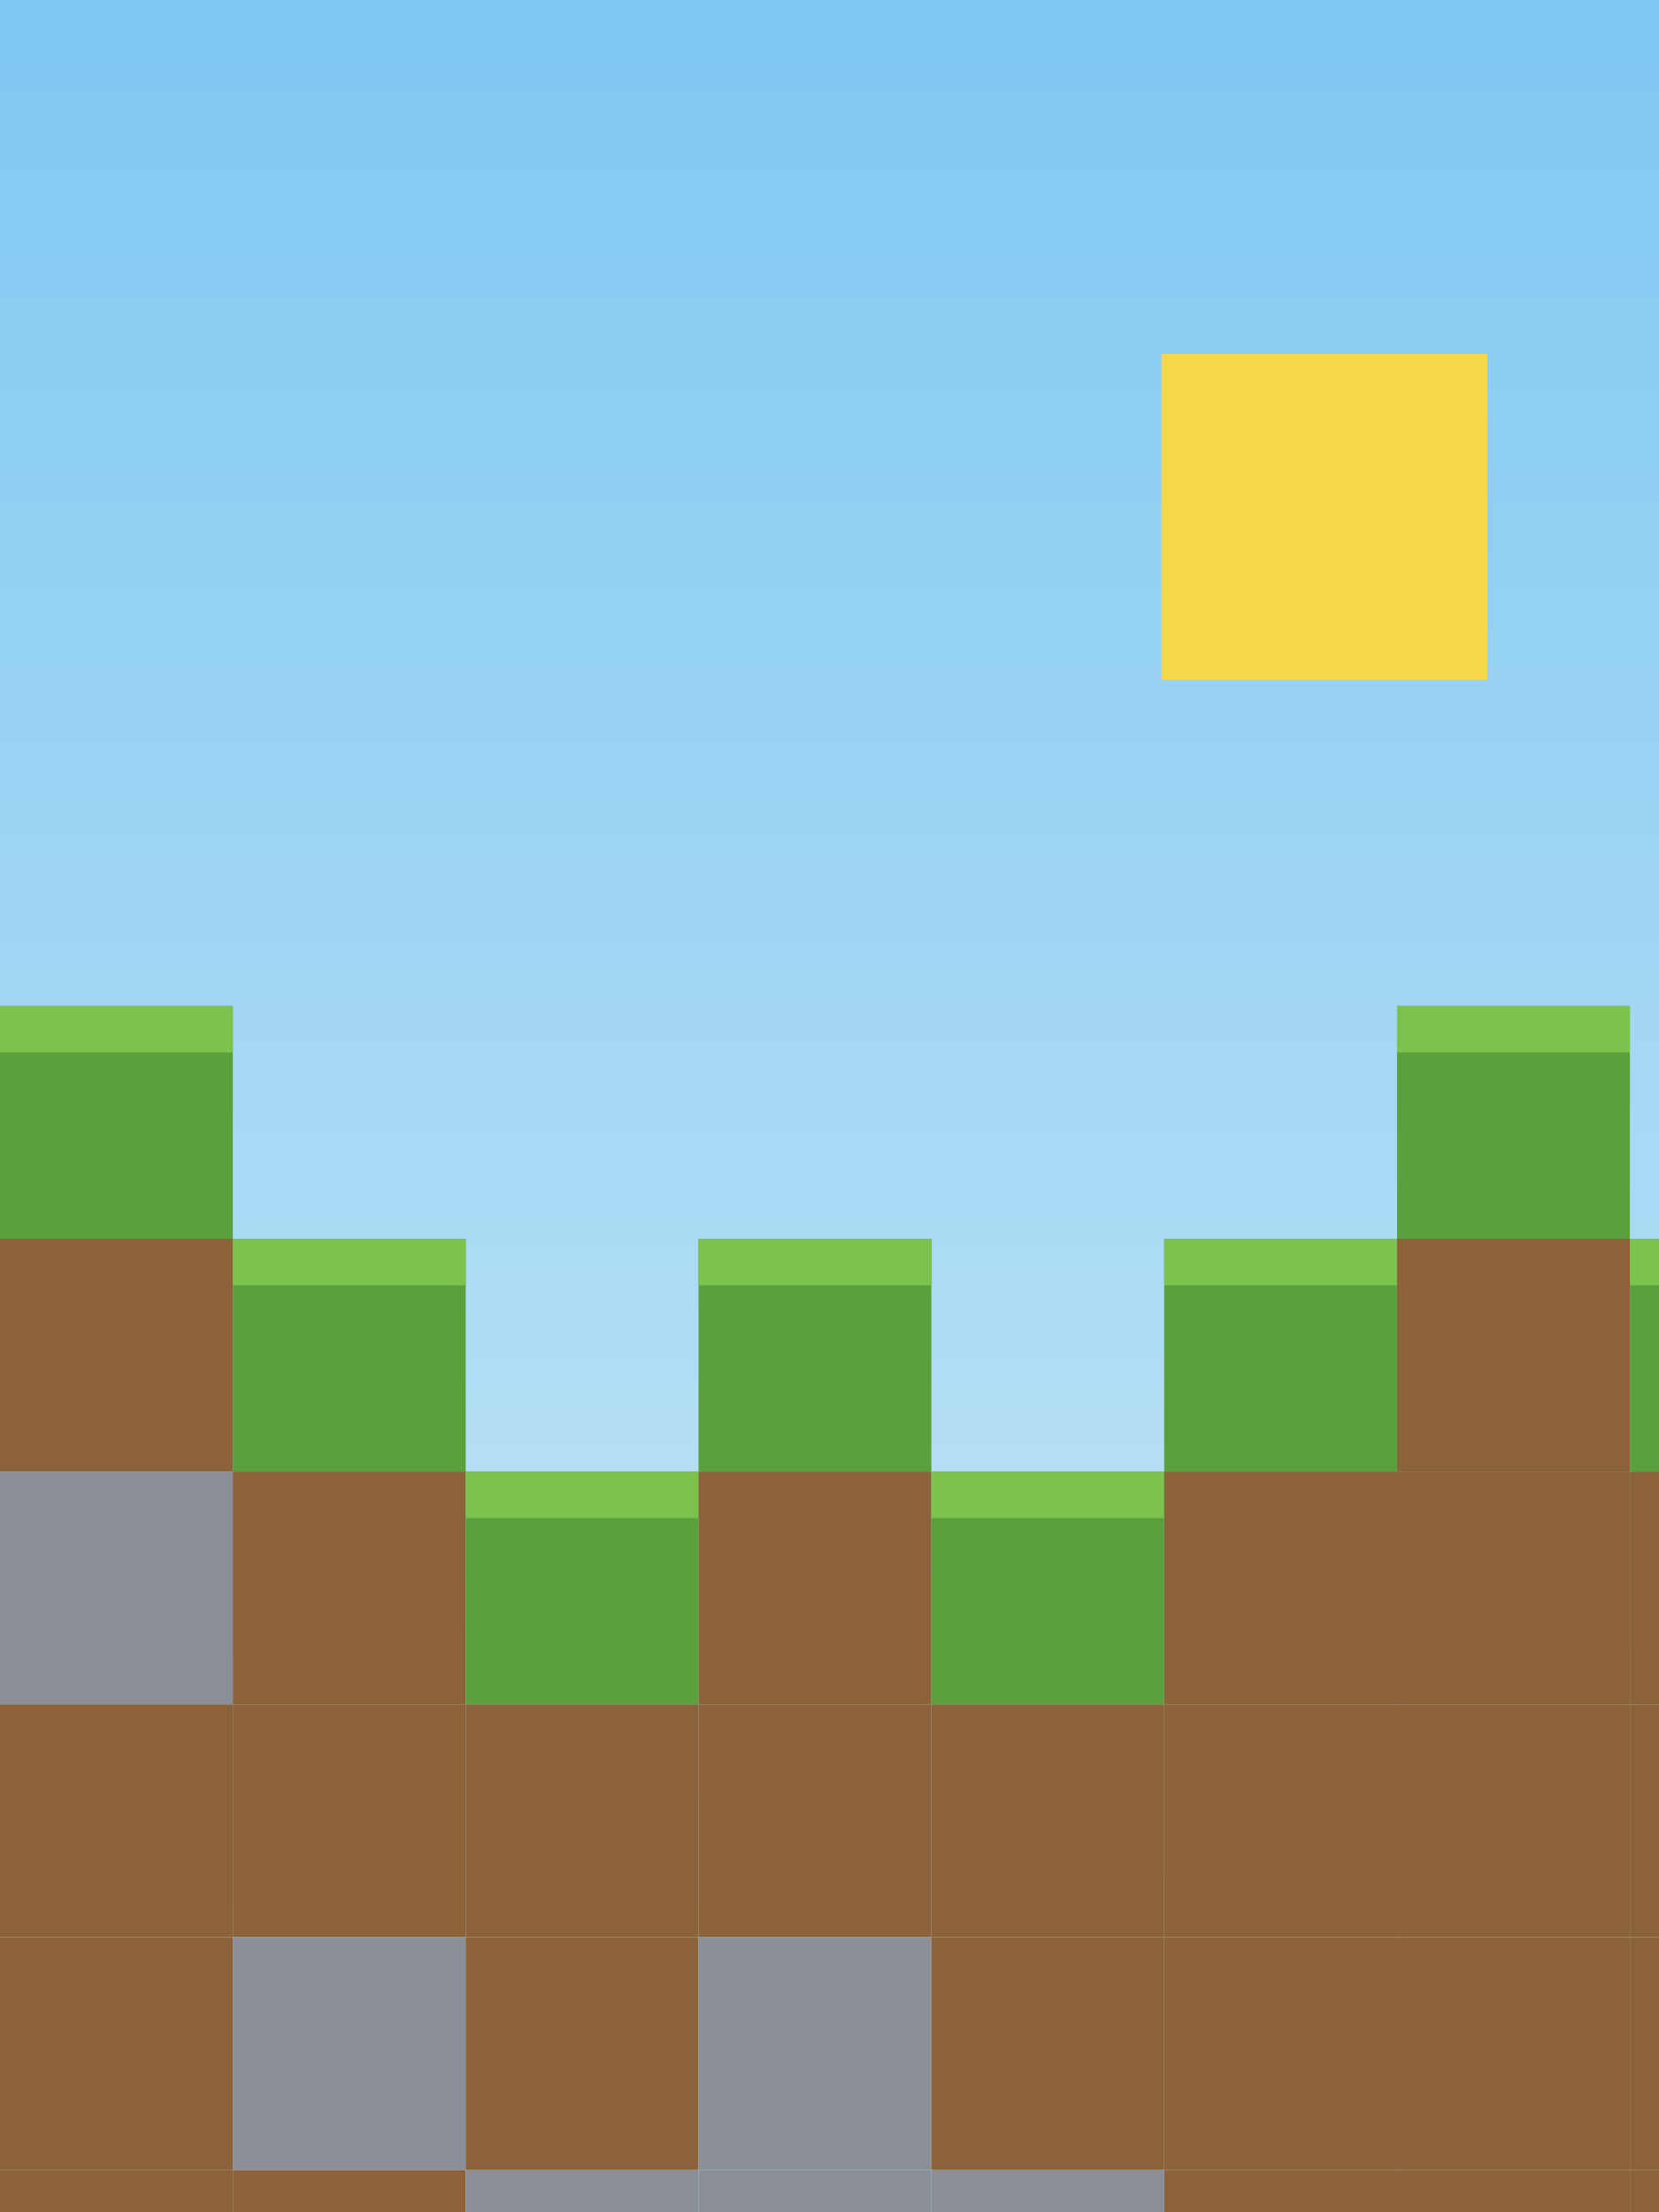
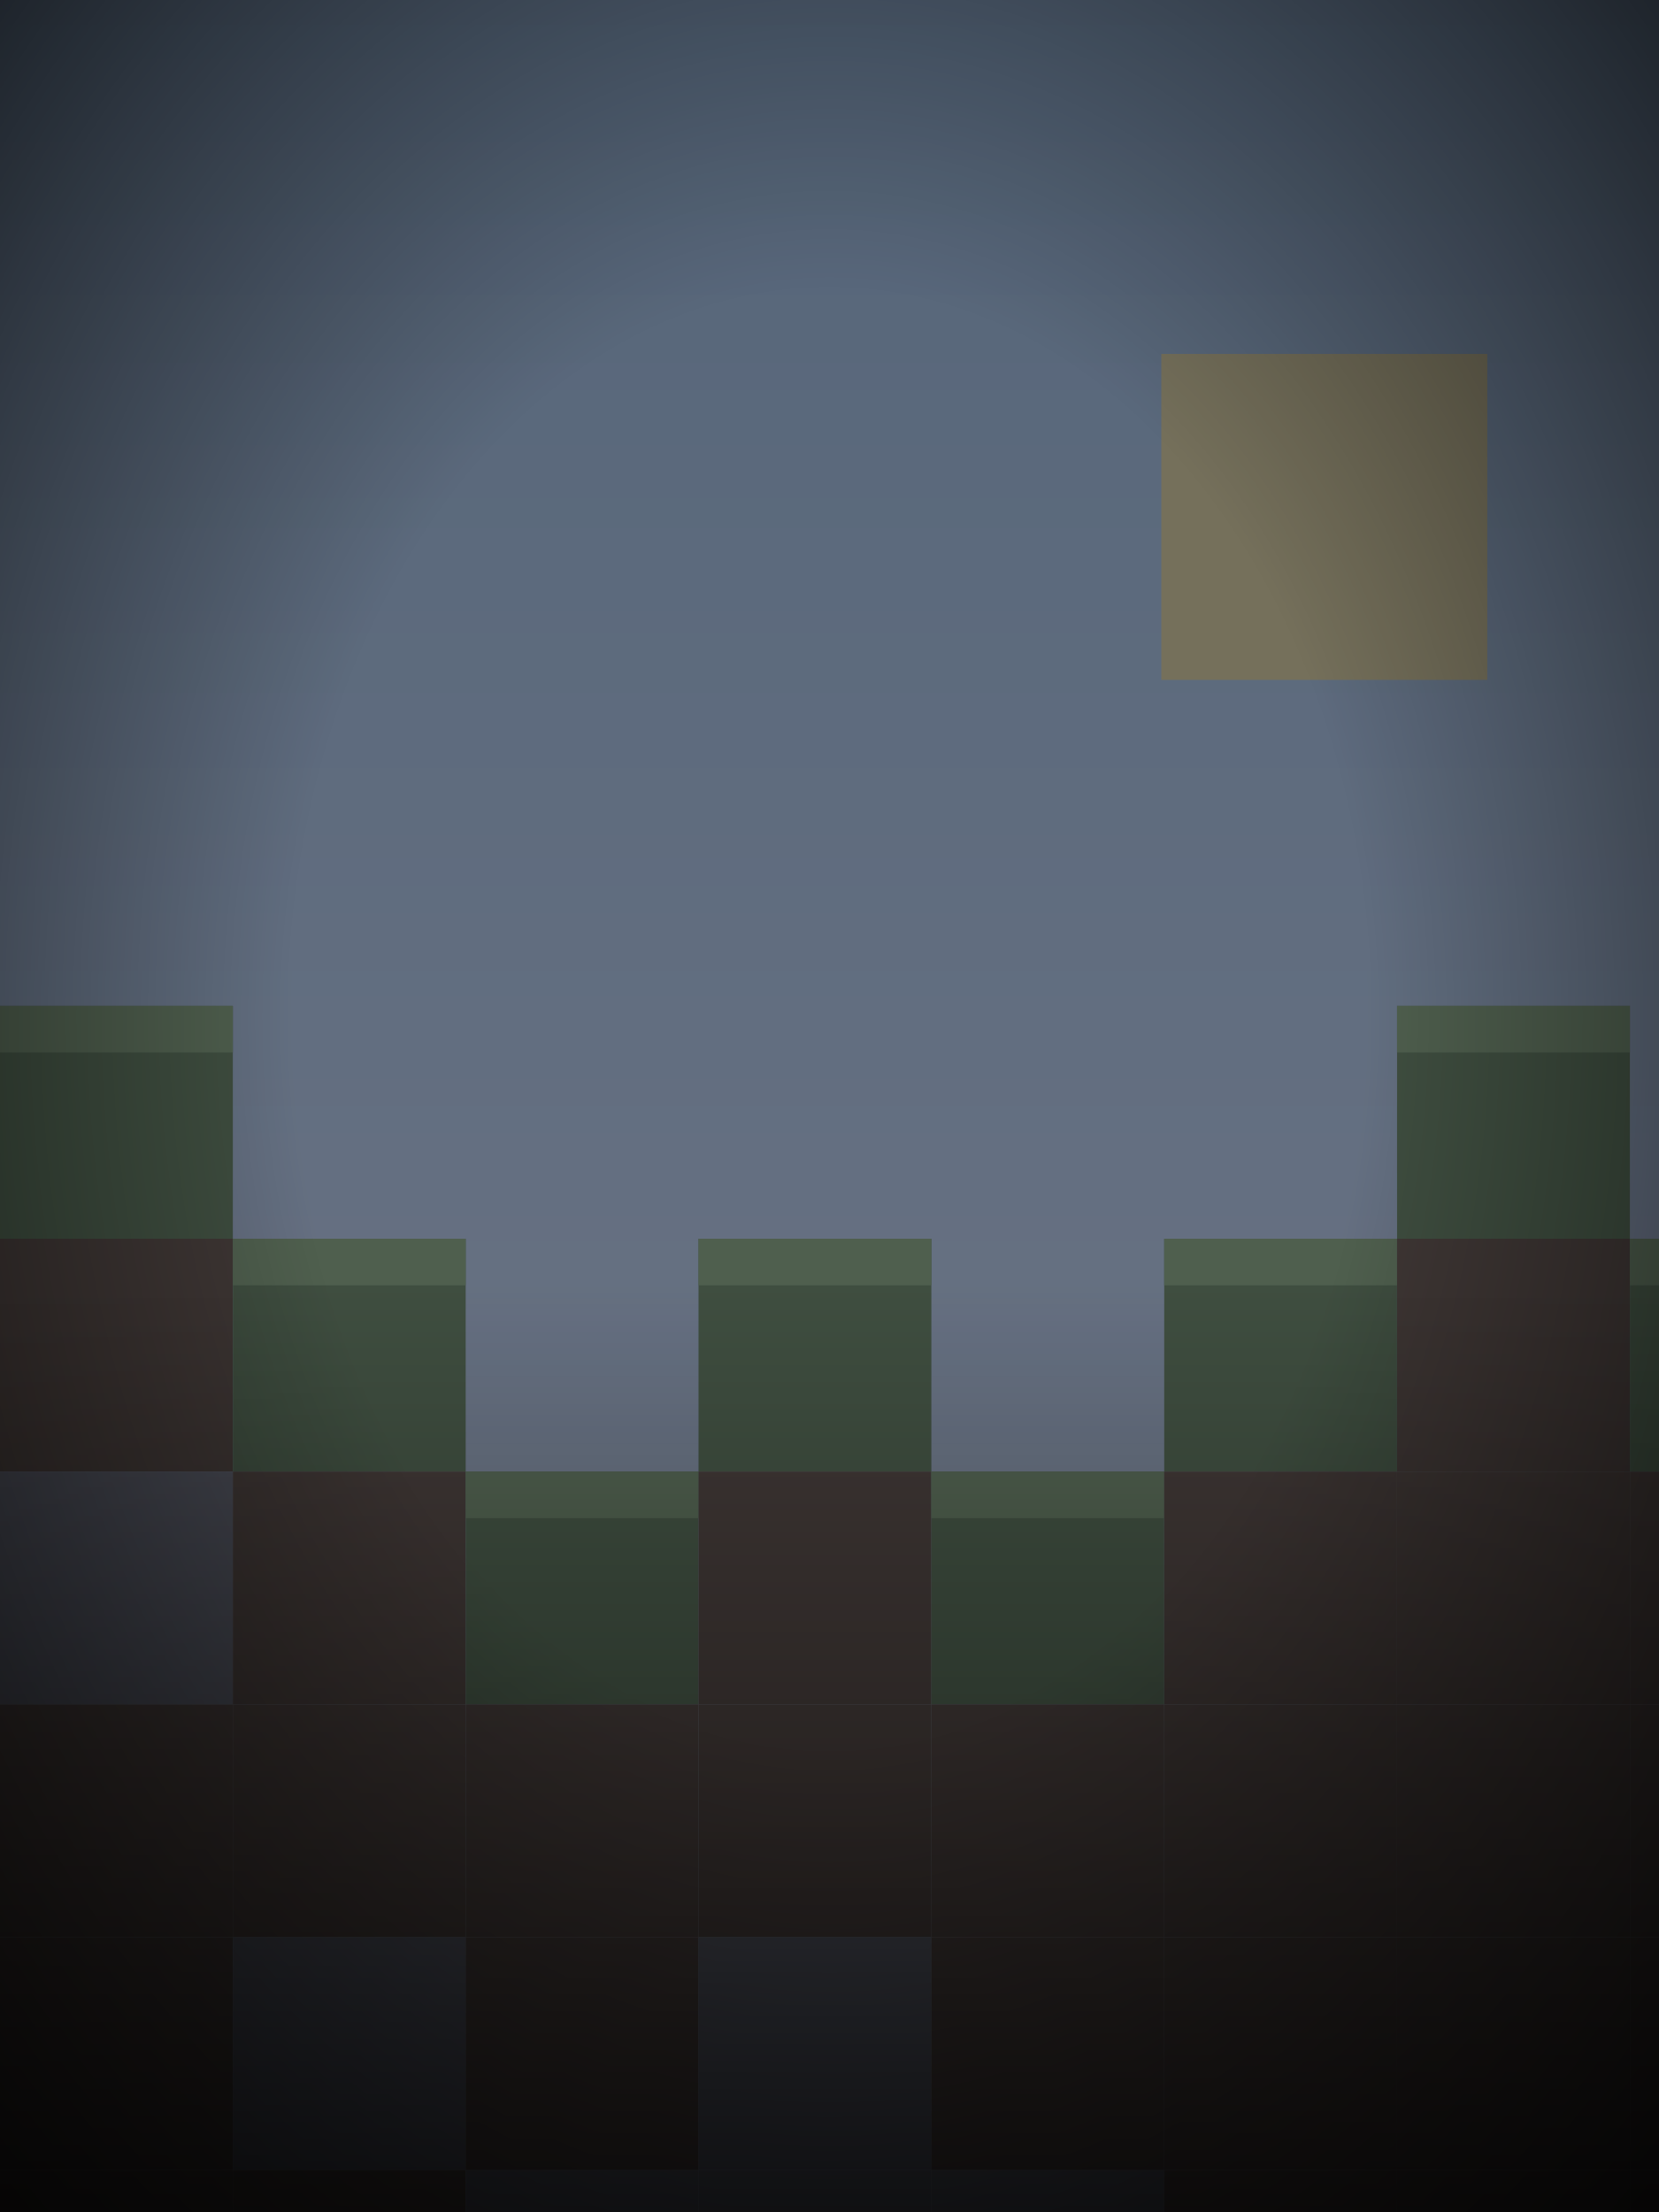
<svg xmlns="http://www.w3.org/2000/svg" viewBox="0 0 285 380" width="285" height="380">
-   <rect width="285" height="380" fill="#8b6239" />
  <defs>
-     <linearGradient id="s" x1="0" y1="0" x2="0" y2="1">
-       <stop offset="0" stop-color="#7ec8f2" />
-       <stop offset="1" stop-color="#cfe9f7" />
+     <filter id="grade" color-interpolation-filters="sRGB">
+       <feColorMatrix type="saturate" values="0.42" />
+       <feComponentTransfer>
+         <feFuncR type="linear" slope="0.5" intercept="0.015" />
+         <feFuncG type="linear" slope="0.5" intercept="0.018" />
+         <feFuncB type="linear" slope="0.54" intercept="0.03" />
+       </feComponentTransfer>
+     </filter>
+     <radialGradient id="vig" cx="50%" cy="46%" r="72%">
+       <stop offset="0.45" stop-color="#000" stop-opacity="0" />
+       <stop offset="1" stop-color="#000" stop-opacity="0.72" />
+     </radialGradient>
+     <linearGradient id="foot" x1="0" y1="0" x2="0" y2="1">
+       <stop offset="0.58" stop-color="#000" stop-opacity="0" />
+       <stop offset="1" stop-color="#000" stop-opacity="0.66" />
    </linearGradient>
  </defs>
-   <rect width="285" height="380" fill="url(#s)" />
-   <rect x="0" y="172.8" width="40" height="40" fill="#5aa03c" />
-   <rect x="0" y="172.8" width="40" height="8" fill="#7cc24d" />
-   <rect x="0" y="212.8" width="40" height="40" fill="#8b6239" />
-   <rect x="0" y="252.8" width="40" height="40" fill="#8a8f97" />
-   <rect x="0" y="292.8" width="40" height="40" fill="#8b6239" />
-   <rect x="0" y="332.8" width="40" height="40" fill="#8b6239" />
-   <rect x="0" y="372.8" width="40" height="40" fill="#8b6239" />
-   <rect x="40" y="212.8" width="40" height="40" fill="#5aa03c" />
-   <rect x="40" y="212.8" width="40" height="8" fill="#7cc24d" />
-   <rect x="40" y="252.8" width="40" height="40" fill="#8b6239" />
-   <rect x="40" y="292.8" width="40" height="40" fill="#8b6239" />
-   <rect x="40" y="332.8" width="40" height="40" fill="#8a8f97" />
-   <rect x="40" y="372.8" width="40" height="40" fill="#8b6239" />
-   <rect x="80" y="252.8" width="40" height="40" fill="#5aa03c" />
-   <rect x="80" y="252.8" width="40" height="8" fill="#7cc24d" />
-   <rect x="80" y="292.8" width="40" height="40" fill="#8b6239" />
-   <rect x="80" y="332.8" width="40" height="40" fill="#8b6239" />
-   <rect x="80" y="372.8" width="40" height="40" fill="#8a8f97" />
-   <rect x="120" y="212.8" width="40" height="40" fill="#5aa03c" />
-   <rect x="120" y="212.8" width="40" height="8" fill="#7cc24d" />
-   <rect x="120" y="252.8" width="40" height="40" fill="#8b6239" />
-   <rect x="120" y="292.8" width="40" height="40" fill="#8b6239" />
-   <rect x="120" y="332.8" width="40" height="40" fill="#8a8f97" />
-   <rect x="120" y="372.8" width="40" height="40" fill="#8a8f97" />
-   <rect x="160" y="252.8" width="40" height="40" fill="#5aa03c" />
-   <rect x="160" y="252.8" width="40" height="8" fill="#7cc24d" />
-   <rect x="160" y="292.8" width="40" height="40" fill="#8b6239" />
-   <rect x="160" y="332.8" width="40" height="40" fill="#8b6239" />
-   <rect x="160" y="372.8" width="40" height="40" fill="#8a8f97" />
-   <rect x="200" y="212.8" width="40" height="40" fill="#5aa03c" />
-   <rect x="200" y="212.8" width="40" height="8" fill="#7cc24d" />
-   <rect x="200" y="252.8" width="40" height="40" fill="#8b6239" />
-   <rect x="200" y="292.8" width="40" height="40" fill="#8b6239" />
-   <rect x="200" y="332.8" width="40" height="40" fill="#8b6239" />
-   <rect x="200" y="372.8" width="40" height="40" fill="#8b6239" />
-   <rect x="240" y="172.8" width="40" height="40" fill="#5aa03c" />
-   <rect x="240" y="172.8" width="40" height="8" fill="#7cc24d" />
-   <rect x="240" y="212.8" width="40" height="40" fill="#8b6239" />
-   <rect x="240" y="252.8" width="40" height="40" fill="#8b6239" />
-   <rect x="240" y="292.8" width="40" height="40" fill="#8b6239" />
-   <rect x="240" y="332.8" width="40" height="40" fill="#8b6239" />
-   <rect x="240" y="372.8" width="40" height="40" fill="#8b6239" />
-   <rect x="280" y="212.8" width="40" height="40" fill="#5aa03c" />
-   <rect x="280" y="212.8" width="40" height="8" fill="#7cc24d" />
-   <rect x="280" y="252.8" width="40" height="40" fill="#8b6239" />
-   <rect x="280" y="292.8" width="40" height="40" fill="#8b6239" />
-   <rect x="280" y="332.8" width="40" height="40" fill="#8b6239" />
-   <rect x="280" y="372.8" width="40" height="40" fill="#8b6239" />
-   <rect x="199.5" y="60.8" width="56" height="56" fill="#f5d84a" />
+   <g filter="url(#grade)">
+     <rect width="285" height="380" fill="#8b6239" />
+     <defs>
+       <linearGradient id="s" x1="0" y1="0" x2="0" y2="1">
+         <stop offset="0" stop-color="#7ec8f2" />
+         <stop offset="1" stop-color="#cfe9f7" />
+       </linearGradient>
+     </defs>
+     <rect width="285" height="380" fill="url(#s)" />
+     <rect x="0" y="172.8" width="40" height="40" fill="#5aa03c" />
+     <rect x="0" y="172.8" width="40" height="8" fill="#7cc24d" />
+     <rect x="0" y="212.8" width="40" height="40" fill="#8b6239" />
+     <rect x="0" y="252.8" width="40" height="40" fill="#8a8f97" />
+     <rect x="0" y="292.8" width="40" height="40" fill="#8b6239" />
+     <rect x="0" y="332.8" width="40" height="40" fill="#8b6239" />
+     <rect x="0" y="372.8" width="40" height="40" fill="#8b6239" />
+     <rect x="40" y="212.8" width="40" height="40" fill="#5aa03c" />
+     <rect x="40" y="212.8" width="40" height="8" fill="#7cc24d" />
+     <rect x="40" y="252.8" width="40" height="40" fill="#8b6239" />
+     <rect x="40" y="292.8" width="40" height="40" fill="#8b6239" />
+     <rect x="40" y="332.8" width="40" height="40" fill="#8a8f97" />
+     <rect x="40" y="372.8" width="40" height="40" fill="#8b6239" />
+     <rect x="80" y="252.8" width="40" height="40" fill="#5aa03c" />
+     <rect x="80" y="252.8" width="40" height="8" fill="#7cc24d" />
+     <rect x="80" y="292.8" width="40" height="40" fill="#8b6239" />
+     <rect x="80" y="332.8" width="40" height="40" fill="#8b6239" />
+     <rect x="80" y="372.8" width="40" height="40" fill="#8a8f97" />
+     <rect x="120" y="212.8" width="40" height="40" fill="#5aa03c" />
+     <rect x="120" y="212.8" width="40" height="8" fill="#7cc24d" />
+     <rect x="120" y="252.8" width="40" height="40" fill="#8b6239" />
+     <rect x="120" y="292.8" width="40" height="40" fill="#8b6239" />
+     <rect x="120" y="332.8" width="40" height="40" fill="#8a8f97" />
+     <rect x="120" y="372.8" width="40" height="40" fill="#8a8f97" />
+     <rect x="160" y="252.8" width="40" height="40" fill="#5aa03c" />
+     <rect x="160" y="252.8" width="40" height="8" fill="#7cc24d" />
+     <rect x="160" y="292.8" width="40" height="40" fill="#8b6239" />
+     <rect x="160" y="332.8" width="40" height="40" fill="#8b6239" />
+     <rect x="160" y="372.8" width="40" height="40" fill="#8a8f97" />
+     <rect x="200" y="212.8" width="40" height="40" fill="#5aa03c" />
+     <rect x="200" y="212.8" width="40" height="8" fill="#7cc24d" />
+     <rect x="200" y="252.8" width="40" height="40" fill="#8b6239" />
+     <rect x="200" y="292.8" width="40" height="40" fill="#8b6239" />
+     <rect x="200" y="332.8" width="40" height="40" fill="#8b6239" />
+     <rect x="200" y="372.8" width="40" height="40" fill="#8b6239" />
+     <rect x="240" y="172.8" width="40" height="40" fill="#5aa03c" />
+     <rect x="240" y="172.8" width="40" height="8" fill="#7cc24d" />
+     <rect x="240" y="212.8" width="40" height="40" fill="#8b6239" />
+     <rect x="240" y="252.8" width="40" height="40" fill="#8b6239" />
+     <rect x="240" y="292.8" width="40" height="40" fill="#8b6239" />
+     <rect x="240" y="332.8" width="40" height="40" fill="#8b6239" />
+     <rect x="240" y="372.8" width="40" height="40" fill="#8b6239" />
+     <rect x="280" y="212.8" width="40" height="40" fill="#5aa03c" />
+     <rect x="280" y="212.8" width="40" height="8" fill="#7cc24d" />
+     <rect x="280" y="252.8" width="40" height="40" fill="#8b6239" />
+     <rect x="280" y="292.8" width="40" height="40" fill="#8b6239" />
+     <rect x="280" y="332.8" width="40" height="40" fill="#8b6239" />
+     <rect x="280" y="372.8" width="40" height="40" fill="#8b6239" />
+     <rect x="199.5" y="60.8" width="56" height="56" fill="#f5d84a" />
+   </g>
+   <rect width="285" height="380" fill="url(#vig)" />
+   <rect width="285" height="380" fill="url(#foot)" />
</svg>
